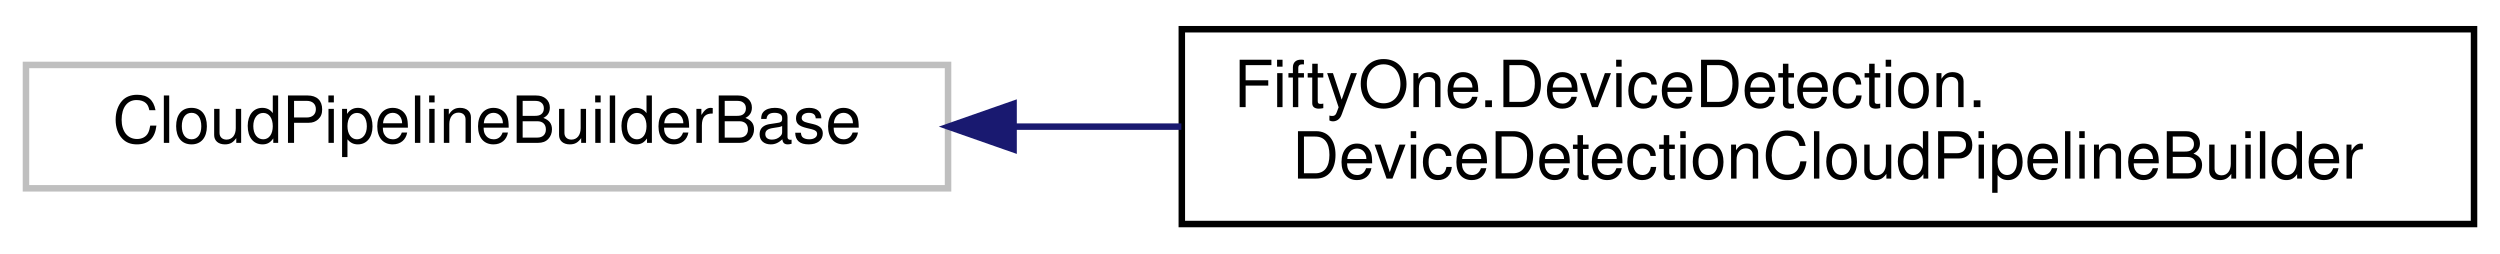
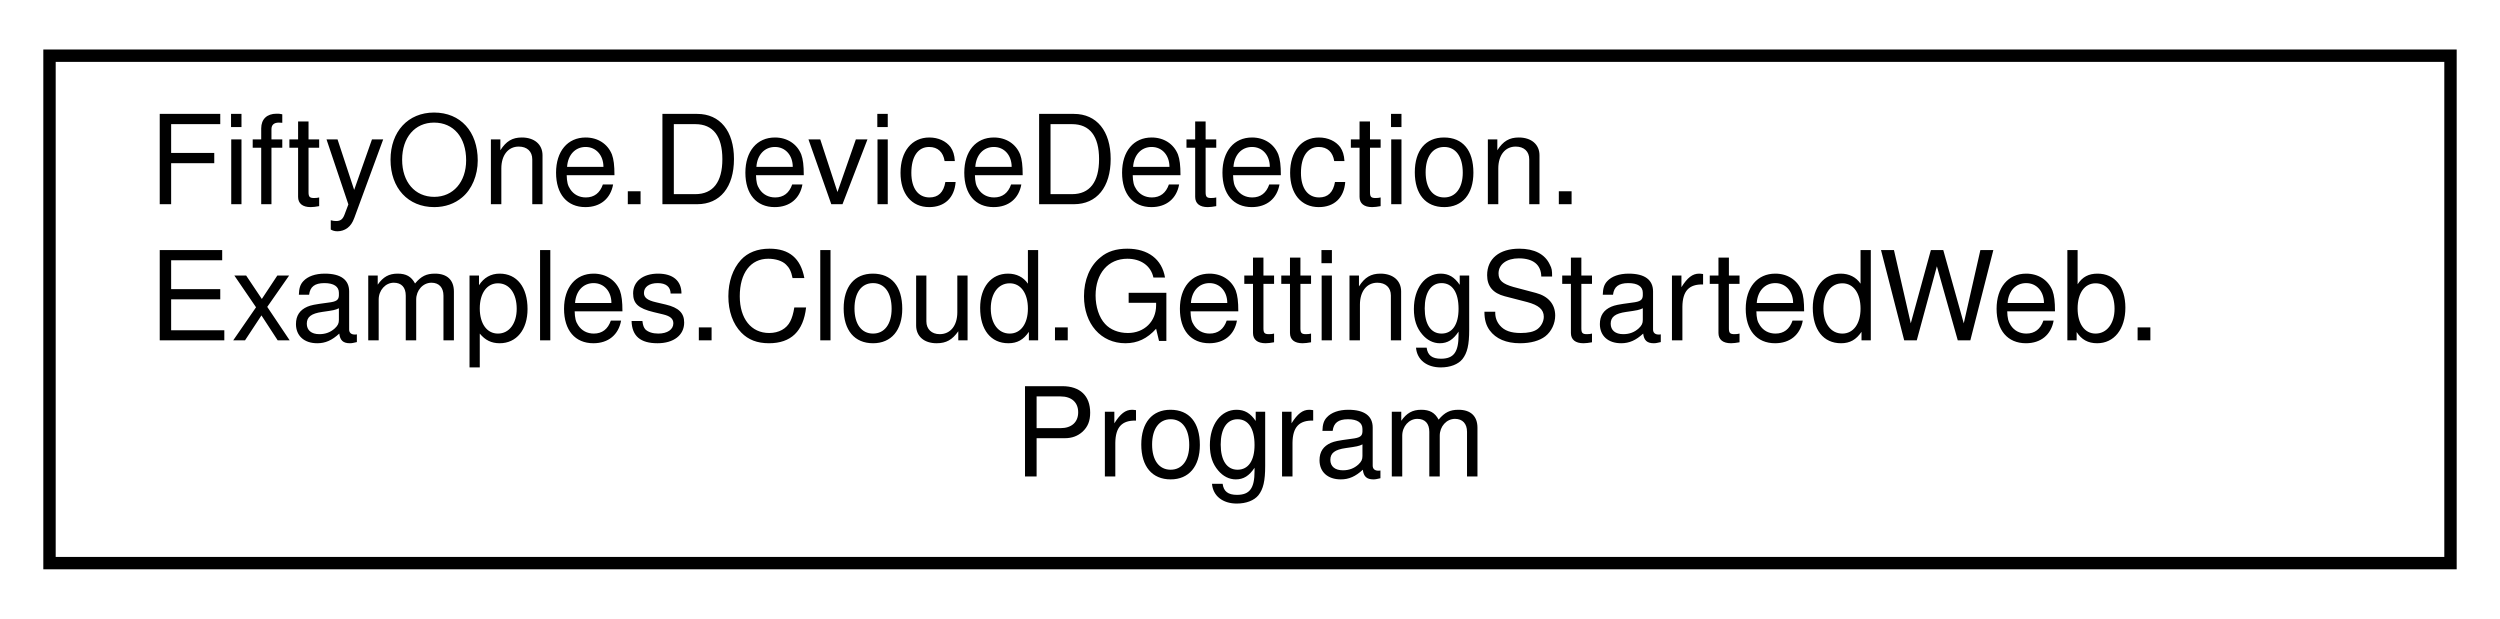
- <svg xmlns="http://www.w3.org/2000/svg" xmlns:xlink="http://www.w3.org/1999/xlink" width="385pt" height="39pt" viewBox="0.00 0.00 385.00 39.00">
-   <g id="graph0" class="graph" transform="scale(1 1) rotate(0) translate(4 35)">
+ <svg xmlns="http://www.w3.org/2000/svg" xmlns:xlink="http://www.w3.org/1999/xlink" width="202pt" height="50pt" viewBox="0.00 0.00 202.00 50.00">
+   <g id="graph0" class="graph" transform="scale(1 1) rotate(0) translate(4 46)">
    <g id="node1" class="node">
      <g id="a_node1">
-         <a xlink:title=" ">
-           <polygon fill="none" stroke="#bfbfbf" points="0,-6 0,-25 142,-25 142,-6 0,-6" />
-           <text text-anchor="middle" x="71" y="-13" font-family="Helvetica,sans-Serif" font-size="10.00">CloudPipelineBuilderBase</text>
+         <a xlink:href="class_fifty_one_1_1_device_detection_1_1_examples_1_1_cloud_1_1_getting_started_web_1_1_program.html" target="_top" xlink:title=" ">
+           <polygon fill="none" stroke="black" points="0,-0.5 0,-41.5 194,-41.5 194,-0.5 0,-0.5" />
+           <text text-anchor="start" x="8" y="-29.5" font-family="Helvetica,sans-Serif" font-size="10.00">FiftyOne.DeviceDetection.</text>
+           <text text-anchor="start" x="8" y="-18.5" font-family="Helvetica,sans-Serif" font-size="10.00">Examples.Cloud.GettingStartedWeb.</text>
+           <text text-anchor="middle" x="97" y="-7.5" font-family="Helvetica,sans-Serif" font-size="10.00">Program</text>
        </a>
      </g>
    </g>
-     <g id="node2" class="node">
-       <g id="a_node2">
-         <a xlink:href="class_fifty_one_1_1_device_detection_1_1_device_detection_cloud_pipeline_builder.html" target="_top" xlink:title="Builder used to create pipelines with an cloud-based device detection engine.">
-           <polygon fill="none" stroke="black" points="178,-0.5 178,-30.5 377,-30.5 377,-0.5 178,-0.5" />
-           <text text-anchor="start" x="186" y="-18.5" font-family="Helvetica,sans-Serif" font-size="10.00">FiftyOne.DeviceDetection.</text>
-           <text text-anchor="middle" x="277.5" y="-7.5" font-family="Helvetica,sans-Serif" font-size="10.00">DeviceDetectionCloudPipelineBuilder</text>
-         </a>
-       </g>
-     </g>
-     <g id="edge1" class="edge">
-       <path fill="none" stroke="midnightblue" d="M152.25,-15.5C160.69,-15.5 169.33,-15.5 177.93,-15.5" />
-       <polygon fill="midnightblue" stroke="midnightblue" points="152.09,-12 142.09,-15.5 152.09,-19 152.09,-12" />
-     </g>
  </g>
</svg>
